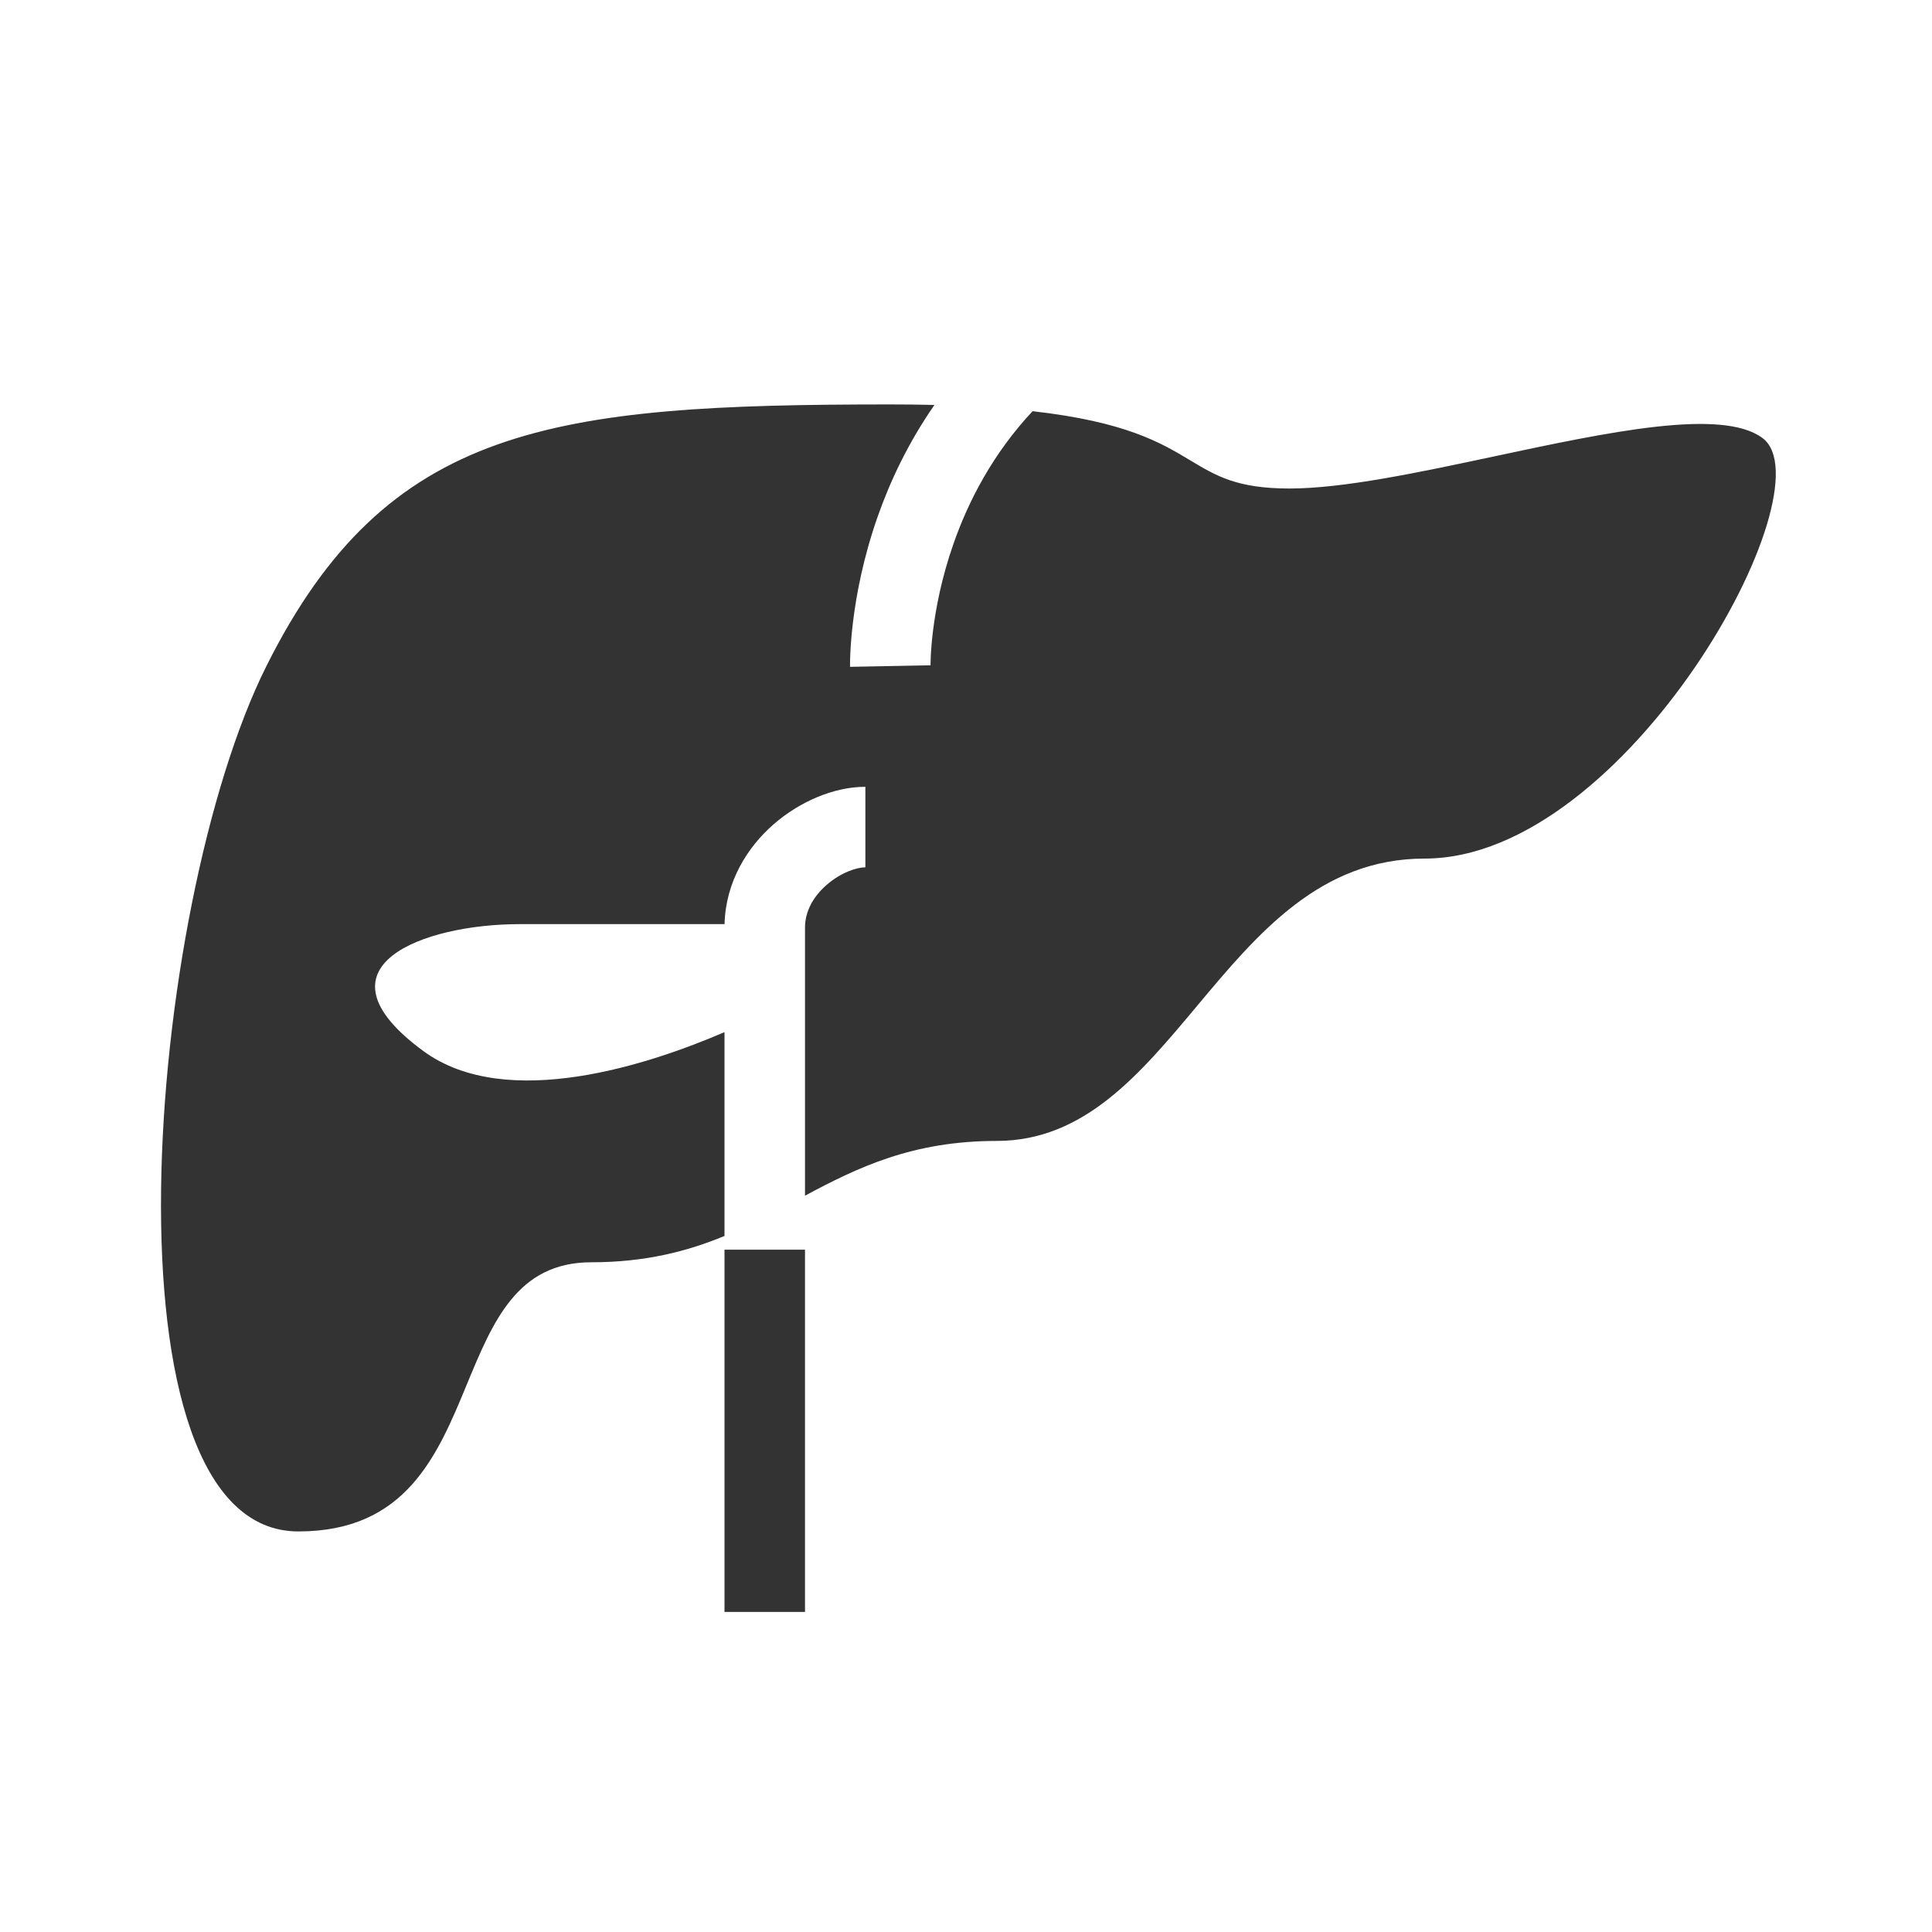
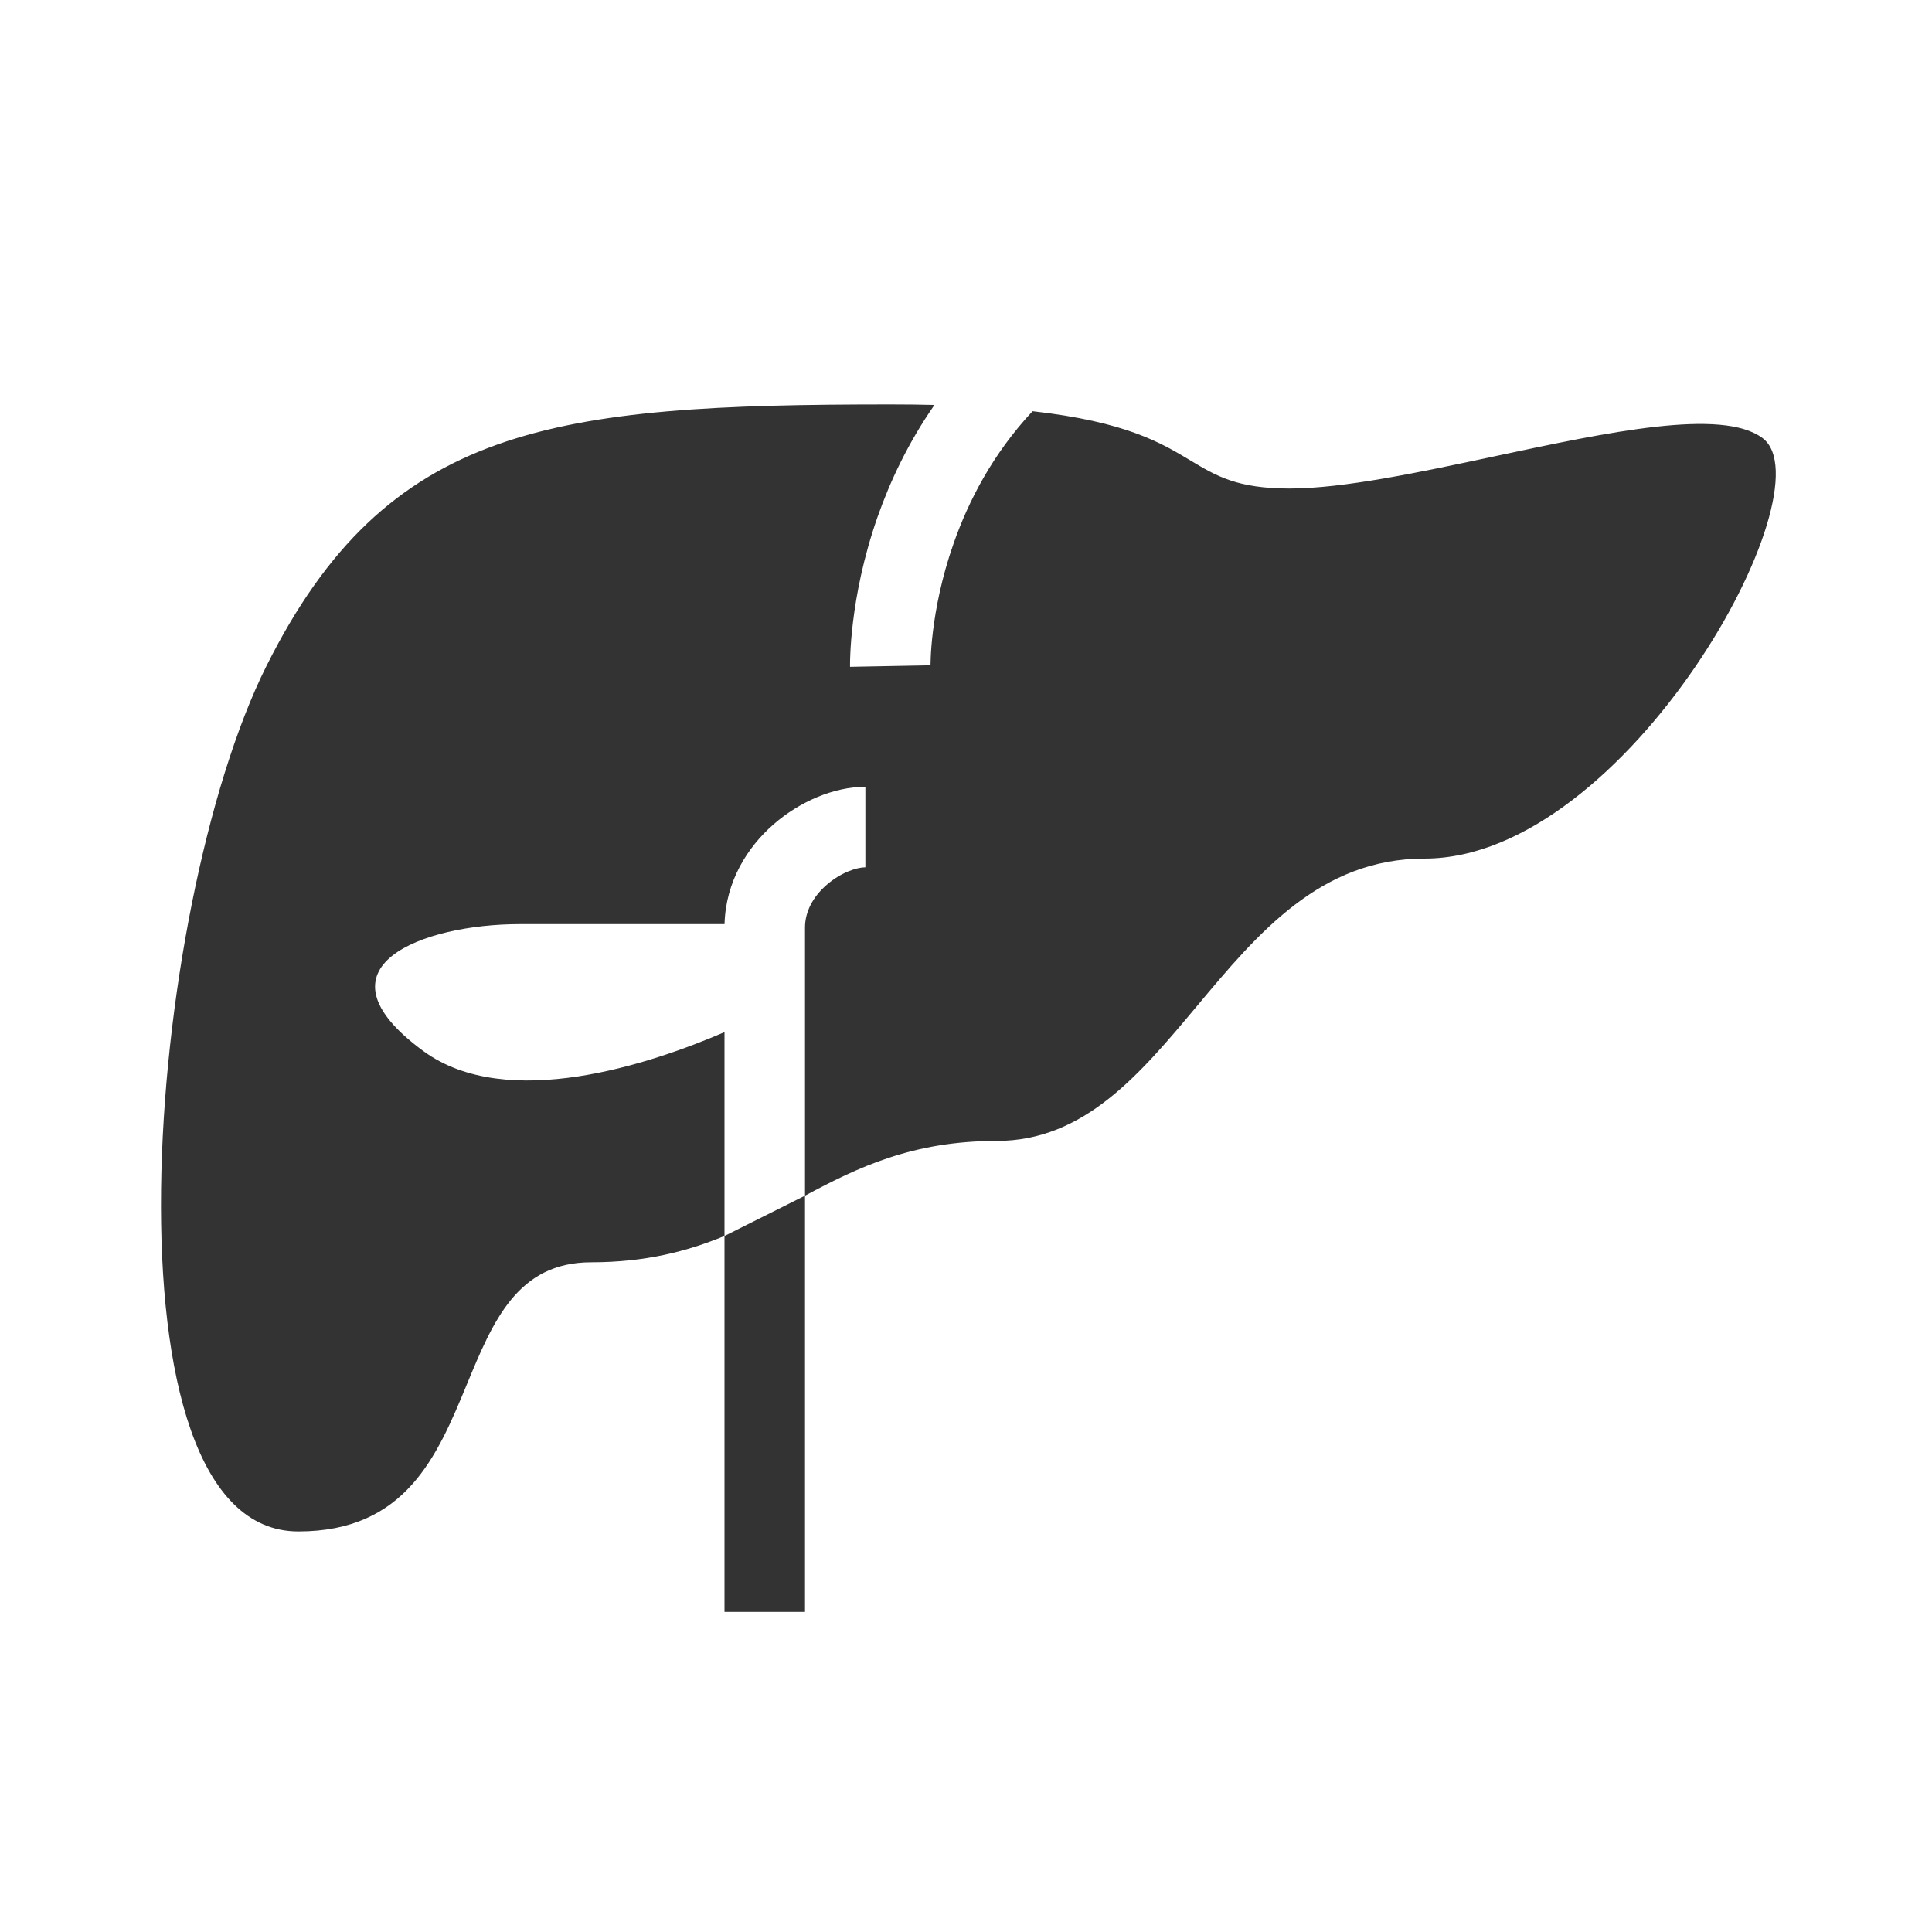
<svg xmlns="http://www.w3.org/2000/svg" width="48" height="48" viewBox="0 0 48 48" fill="none">
  <path fill-rule="evenodd" clip-rule="evenodd" d="M23.216 10.061C22.562 11.001 22.112 11.962 21.803 12.842C21.446 13.861 21.275 14.777 21.194 15.442C21.153 15.775 21.134 16.047 21.126 16.24C21.121 16.337 21.12 16.414 21.119 16.469C21.119 16.497 21.119 16.519 21.119 16.536L21.119 16.556L21.119 16.563L21.119 16.566L21.119 16.567C21.119 16.567 21.119 16.568 22.119 16.548C23.119 16.528 23.119 16.529 23.119 16.529L23.119 16.526L23.119 16.523L23.119 16.49C23.119 16.456 23.12 16.401 23.124 16.328C23.13 16.181 23.145 15.961 23.179 15.685C23.247 15.131 23.39 14.36 23.691 13.504C24.06 12.45 24.663 11.277 25.654 10.216C27.979 10.479 28.852 11.005 29.576 11.44C30.215 11.824 30.736 12.137 32.037 12.137C33.38 12.137 35.261 11.736 37.141 11.335C39.962 10.733 42.782 10.132 43.79 10.884C45.469 12.137 40.432 21.331 35.395 21.331C32.803 21.331 31.248 23.19 29.739 24.994C28.317 26.694 26.935 28.346 24.762 28.346C22.67 28.346 21.311 29.005 20 29.706V23.048C20 22.653 20.195 22.284 20.534 21.988C20.891 21.675 21.29 21.548 21.5 21.548V19.548C20.71 19.548 19.859 19.921 19.216 20.483C18.573 21.046 18.03 21.896 18.001 22.96H12.907C10.518 22.96 7.651 24.011 10.518 26.113C12.598 27.639 16.186 26.425 18 25.643V30.707C17.078 31.088 16.035 31.361 14.688 31.361C12.853 31.361 12.246 32.83 11.601 34.39C10.87 36.16 10.089 38.048 7.413 38.048C2.376 38.048 3.619 22.548 6.619 16.548C9.619 10.548 13.725 10.048 22.119 10.048C22.506 10.048 22.871 10.052 23.216 10.061Z" fill="#333333" />
-   <path fill-rule="evenodd" clip-rule="evenodd" d="M18 40.048V31.048H20V40.048H18Z" fill="#333333" />
+   <path fill-rule="evenodd" clip-rule="evenodd" d="M18 40.048V30.707L20 29.706V40.048H18Z" fill="#333333" />
</svg>
